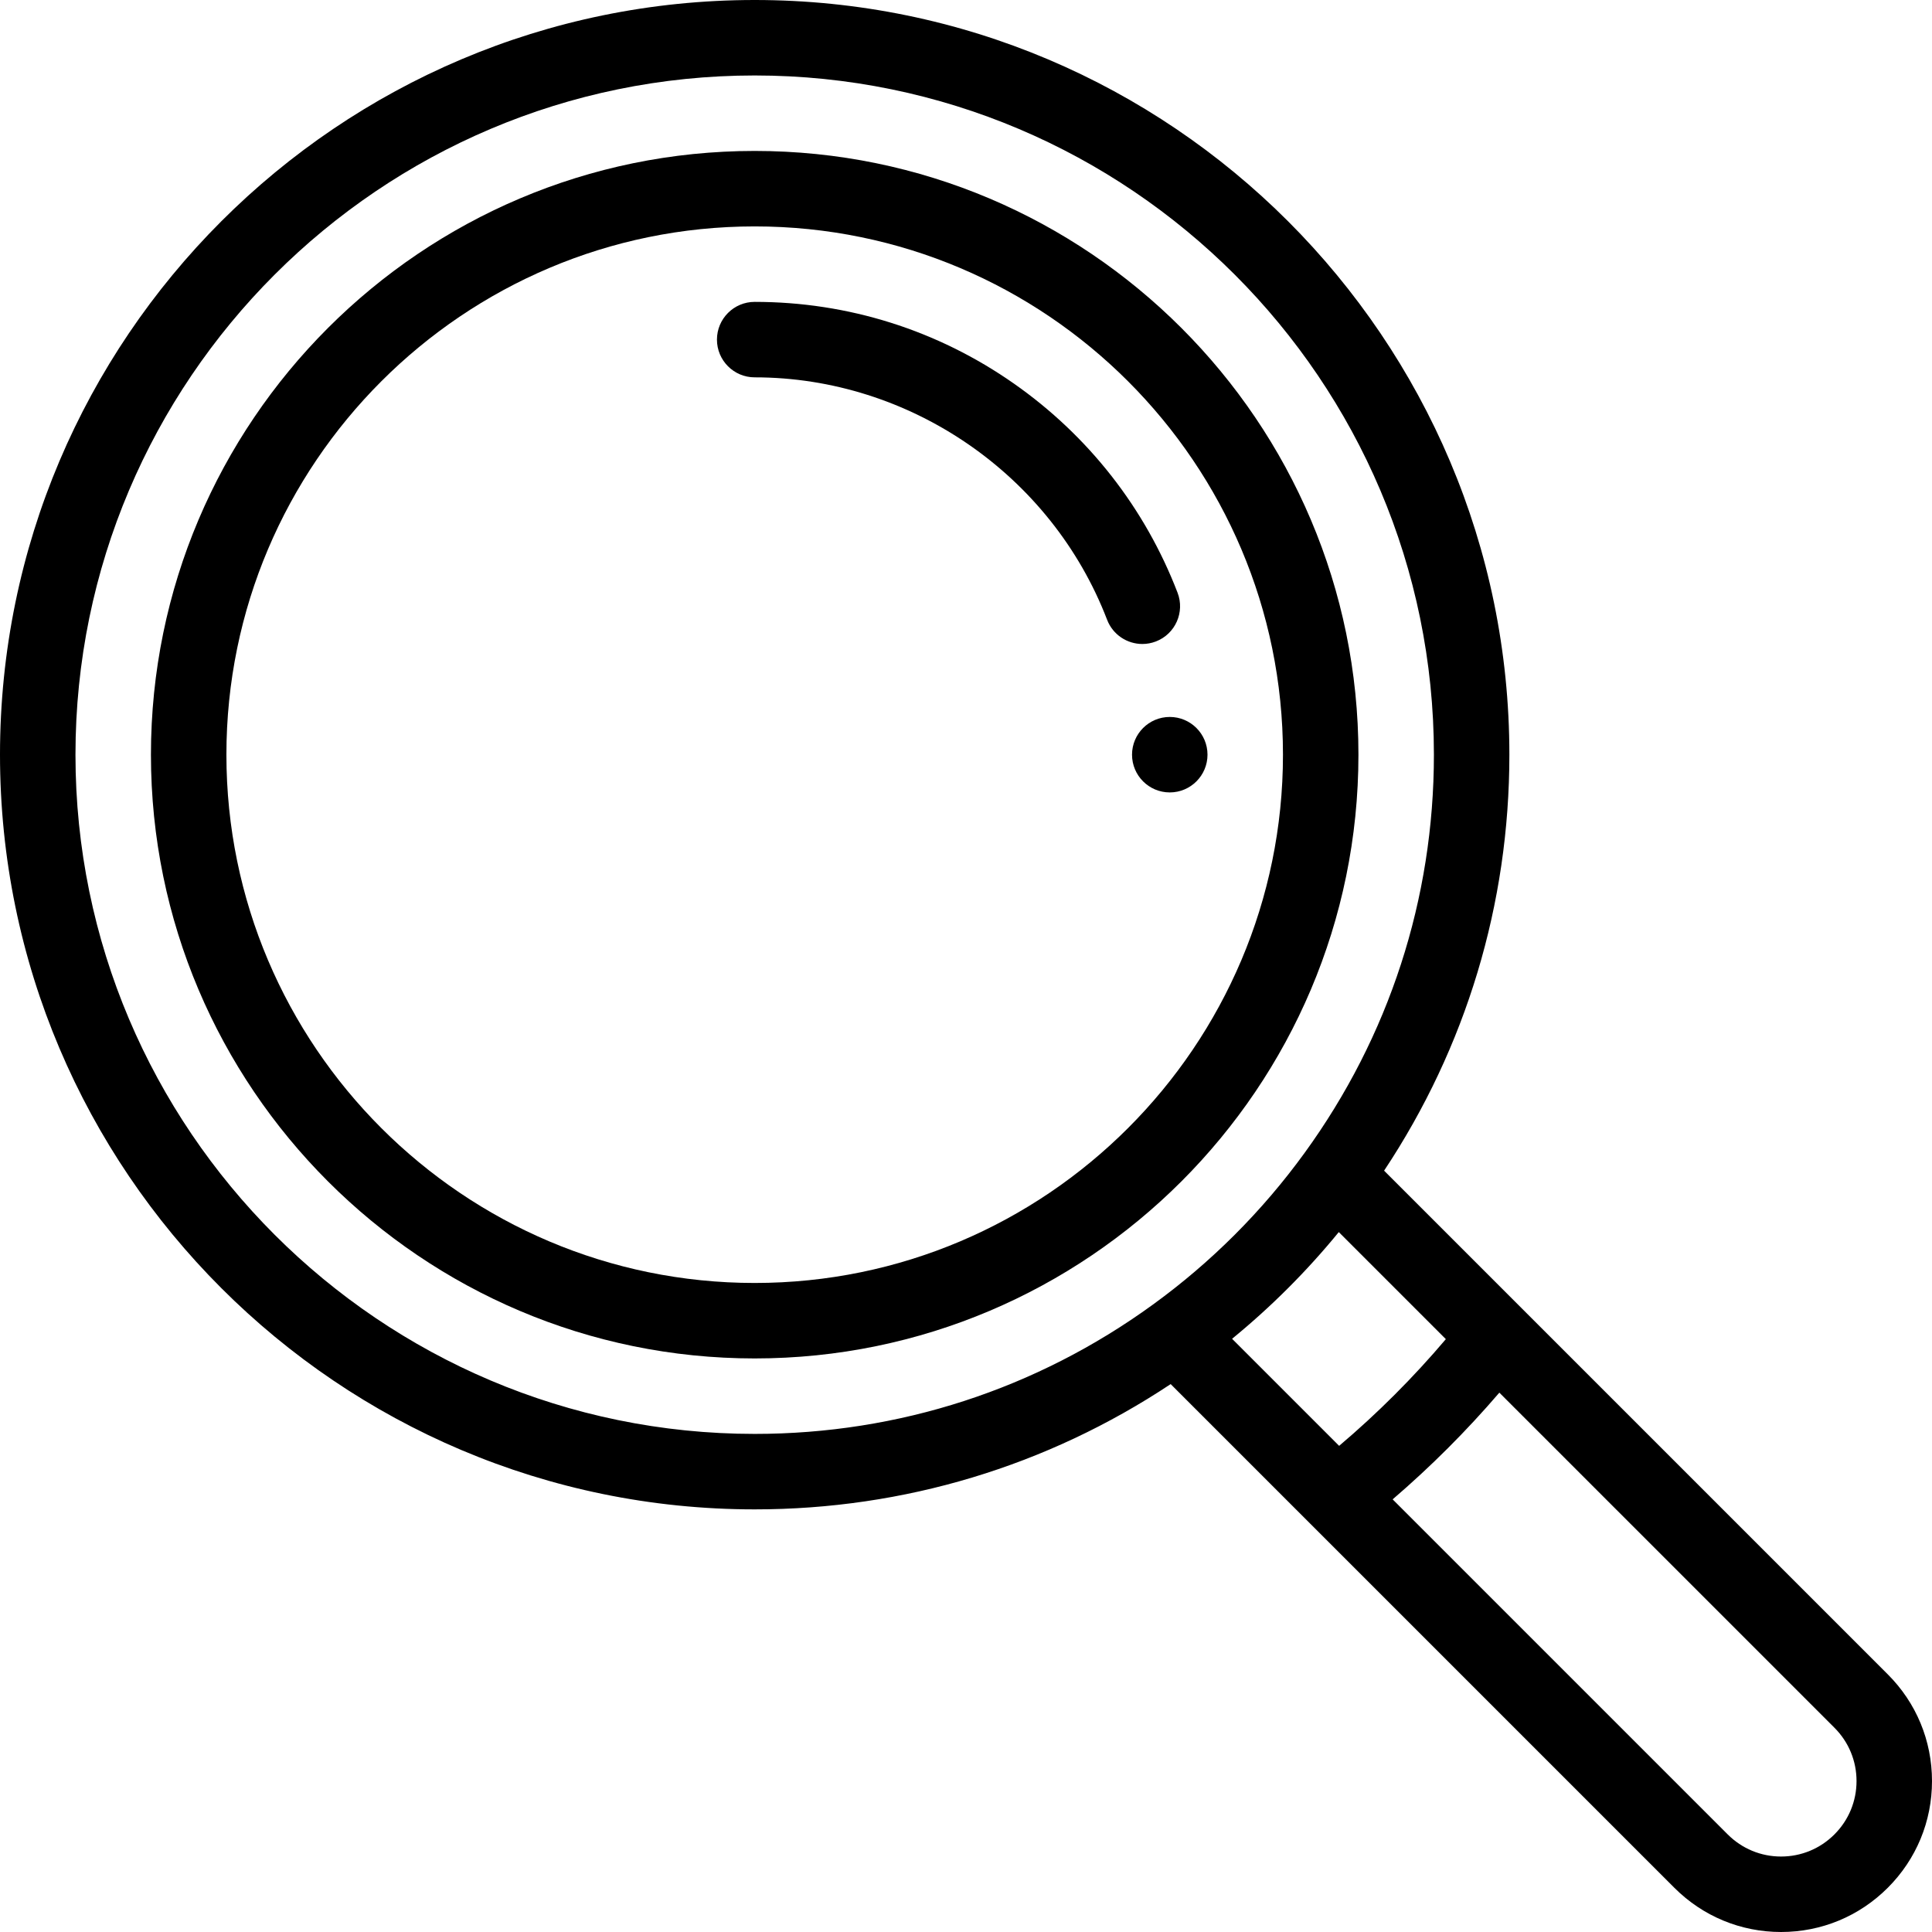
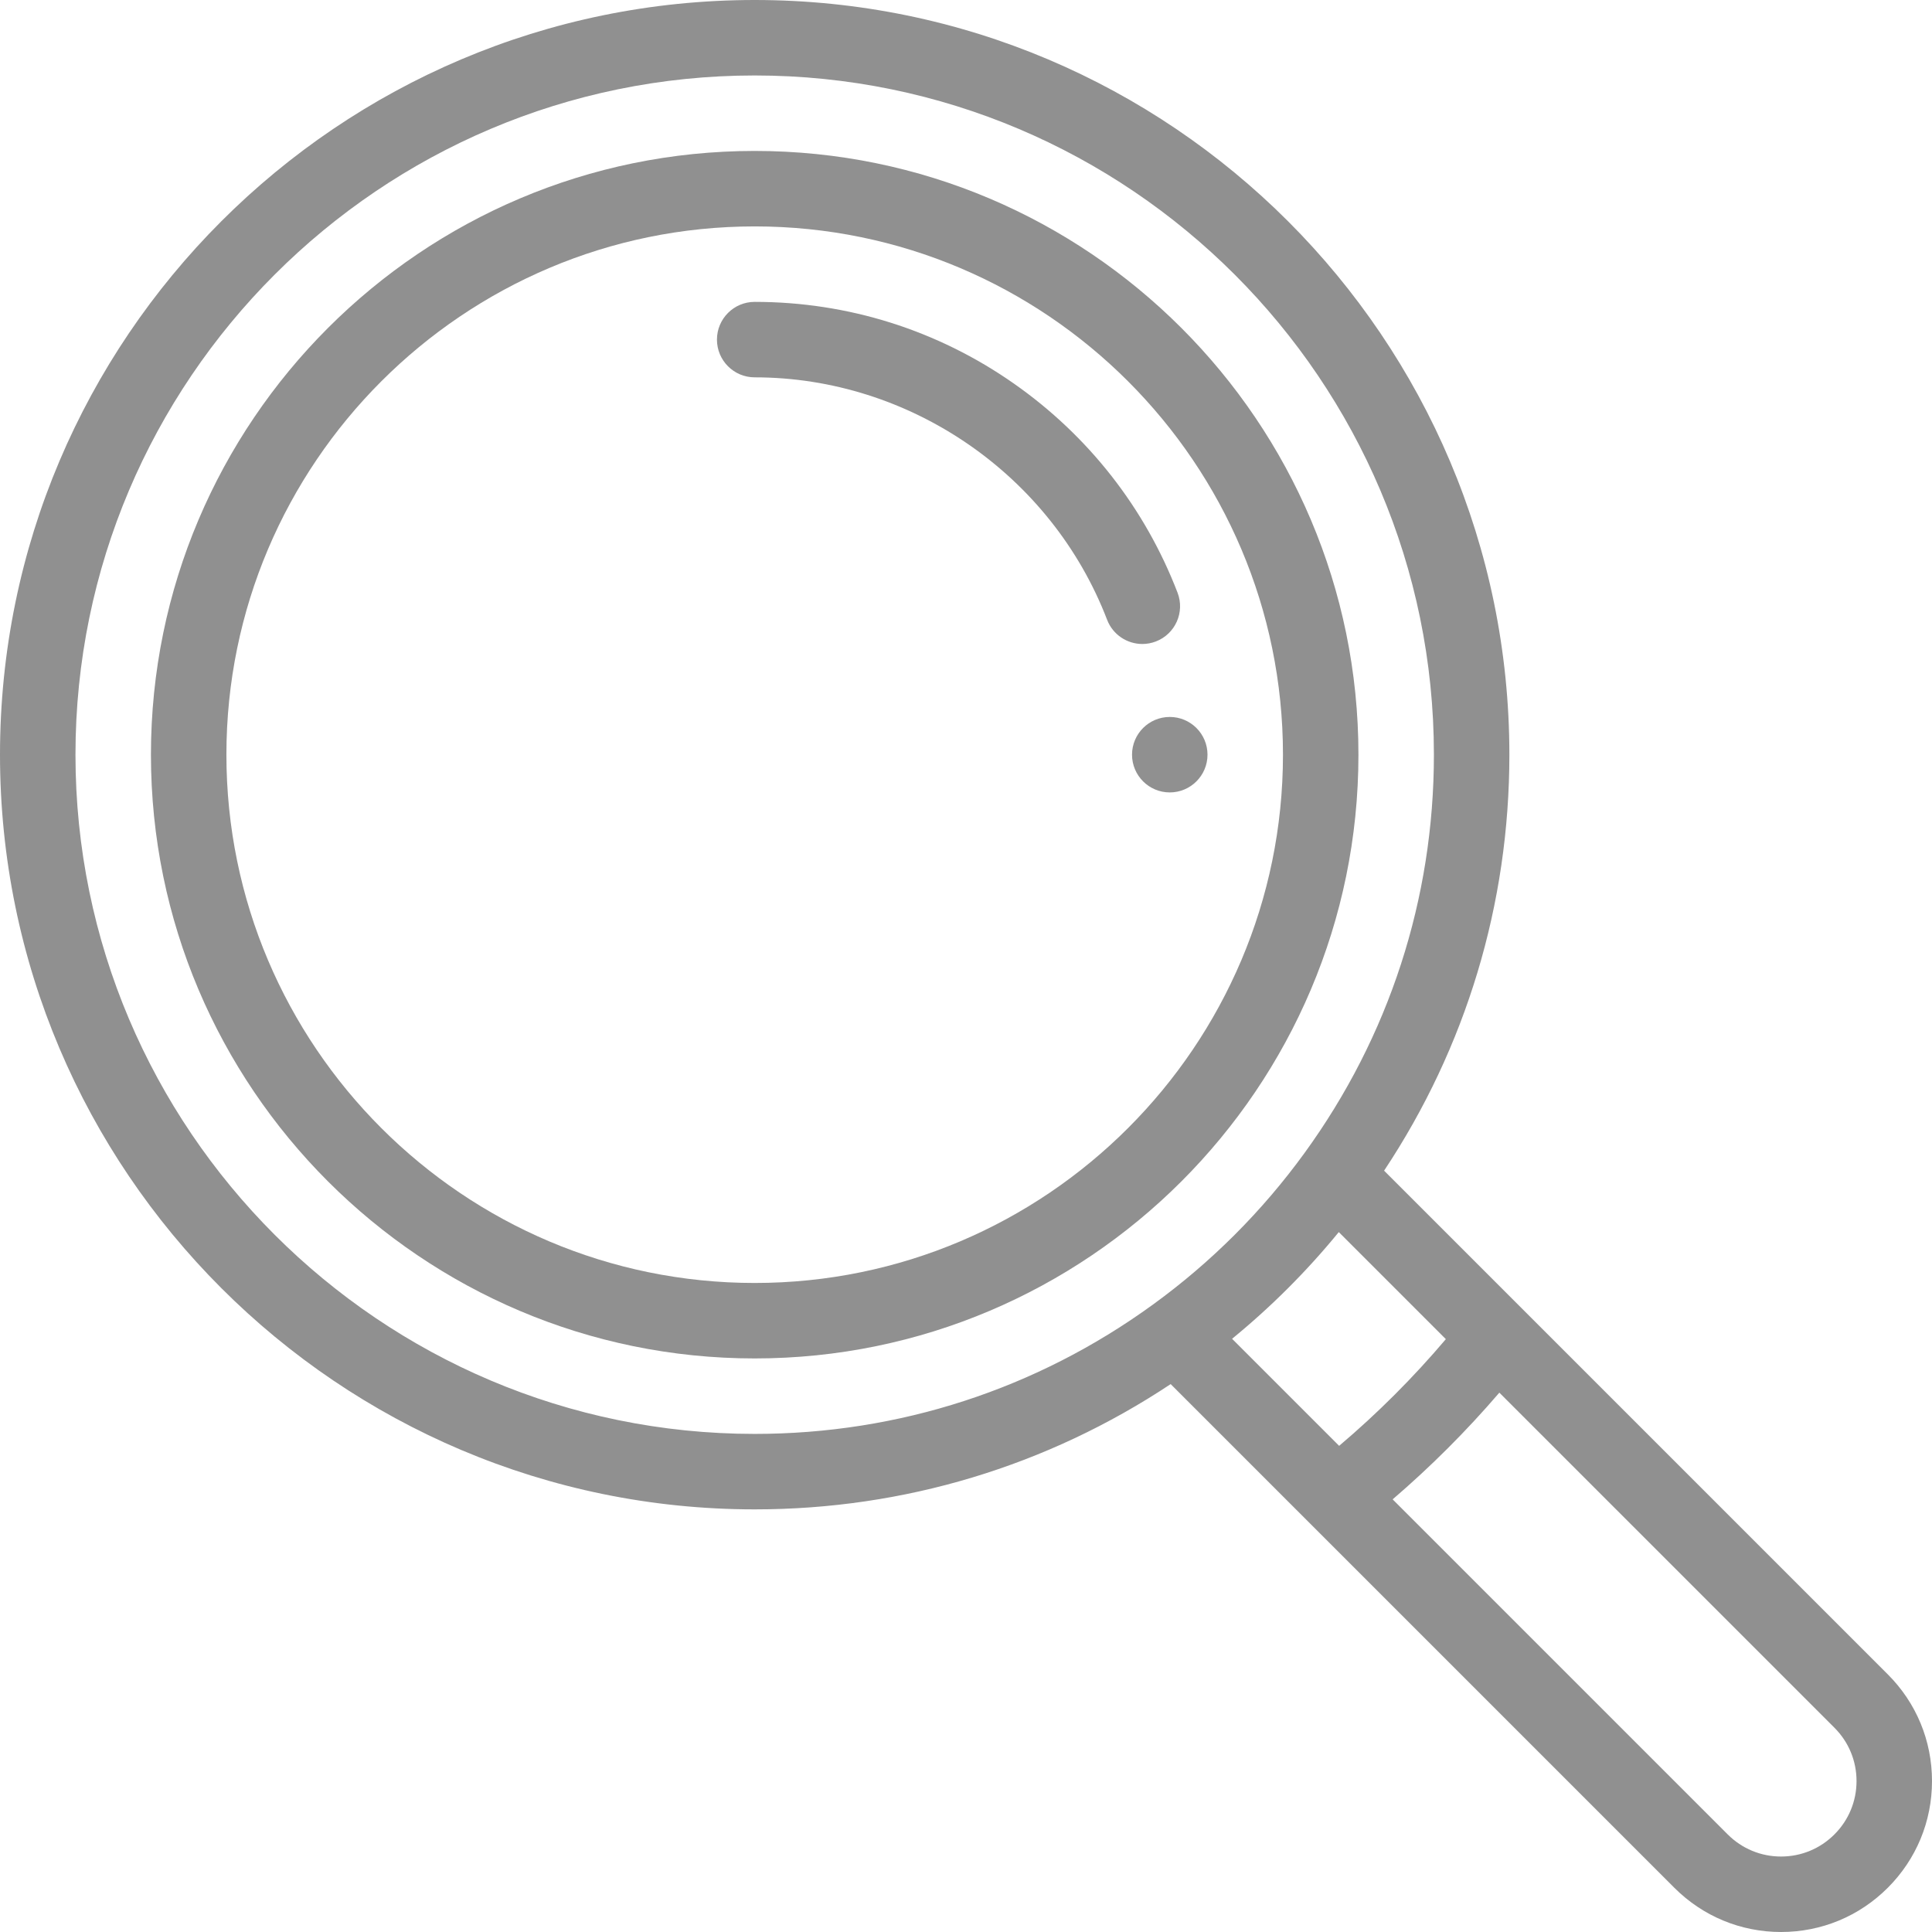
- <svg xmlns="http://www.w3.org/2000/svg" version="1.1" id="Capa_1" x="0px" y="0px" viewBox="0 0 512 512" style="enable-background:new 0 0 512 512;" xml:space="preserve">
+ <svg xmlns="http://www.w3.org/2000/svg" version="1.1" id="Capa_1" x="0px" y="0px" viewBox="0 0 512 512" style="enable-background:new 0 0 512 512;" xml:space="preserve" fill="#909090">
  <g>
    <g>
      <path d="M310,190c-5.52,0-10,4.48-10,10s4.48,10,10,10c5.52,0,10-4.48,10-10S315.52,190,310,190z" />
    </g>
  </g>
  <g>
    <g>
      <path d="M500.281,443.719l-133.48-133.48C388.546,277.485,400,239.555,400,200C400,89.72,310.28,0,200,0S0,89.72,0,200    s89.72,200,200,200c39.556,0,77.486-11.455,110.239-33.198l36.895,36.895c0.005,0.005,0.01,0.01,0.016,0.016l96.568,96.568    C451.276,507.838,461.319,512,472,512c10.681,0,20.724-4.162,28.278-11.716C507.837,492.731,512,482.687,512,472    S507.837,451.269,500.281,443.719z M305.536,345.727c0,0.001-0.001,0.001-0.002,0.002C274.667,368.149,238.175,380,200,380    c-99.252,0-180-80.748-180-180S100.748,20,200,20s180,80.748,180,180c0,38.175-11.851,74.667-34.272,105.535    C334.511,320.988,320.989,334.511,305.536,345.727z M326.516,354.793c10.35-8.467,19.811-17.928,28.277-28.277l28.371,28.371    c-8.628,10.183-18.094,19.65-28.277,28.277L326.516,354.793z M486.139,486.139c-3.78,3.78-8.801,5.861-14.139,5.861    s-10.359-2.081-14.139-5.861l-88.795-88.795c10.127-8.691,19.587-18.15,28.277-28.277l88.798,88.798    C489.919,461.639,492,466.658,492,472C492,477.342,489.919,482.361,486.139,486.139z" />
    </g>
  </g>
  <g>
    <g>
      <path d="M200,40c-88.225,0-160,71.775-160,160s71.775,160,160,160s160-71.775,160-160S288.225,40,200,40z M200,340    c-77.196,0-140-62.804-140-140S122.804,60,200,60s140,62.804,140,140S277.196,340,200,340z" />
    </g>
  </g>
  <g>
    <g>
      <path d="M312.065,157.073c-8.611-22.412-23.604-41.574-43.36-55.413C248.479,87.49,224.721,80,200,80c-5.522,0-10,4.478-10,10    c0,5.522,4.478,10,10,10c41.099,0,78.631,25.818,93.396,64.247c1.528,3.976,5.317,6.416,9.337,6.416    c1.192,0,2.405-0.215,3.584-0.668C311.472,168.014,314.046,162.229,312.065,157.073z" />
    </g>
  </g>
  <g>
</g>
  <g>
</g>
  <g>
</g>
  <g>
</g>
  <g>
</g>
  <g>
</g>
  <g>
</g>
  <g>
</g>
  <g>
</g>
  <g>
</g>
  <g>
</g>
  <g>
</g>
  <g>
</g>
  <g>
</g>
  <g>
</g>
</svg>
